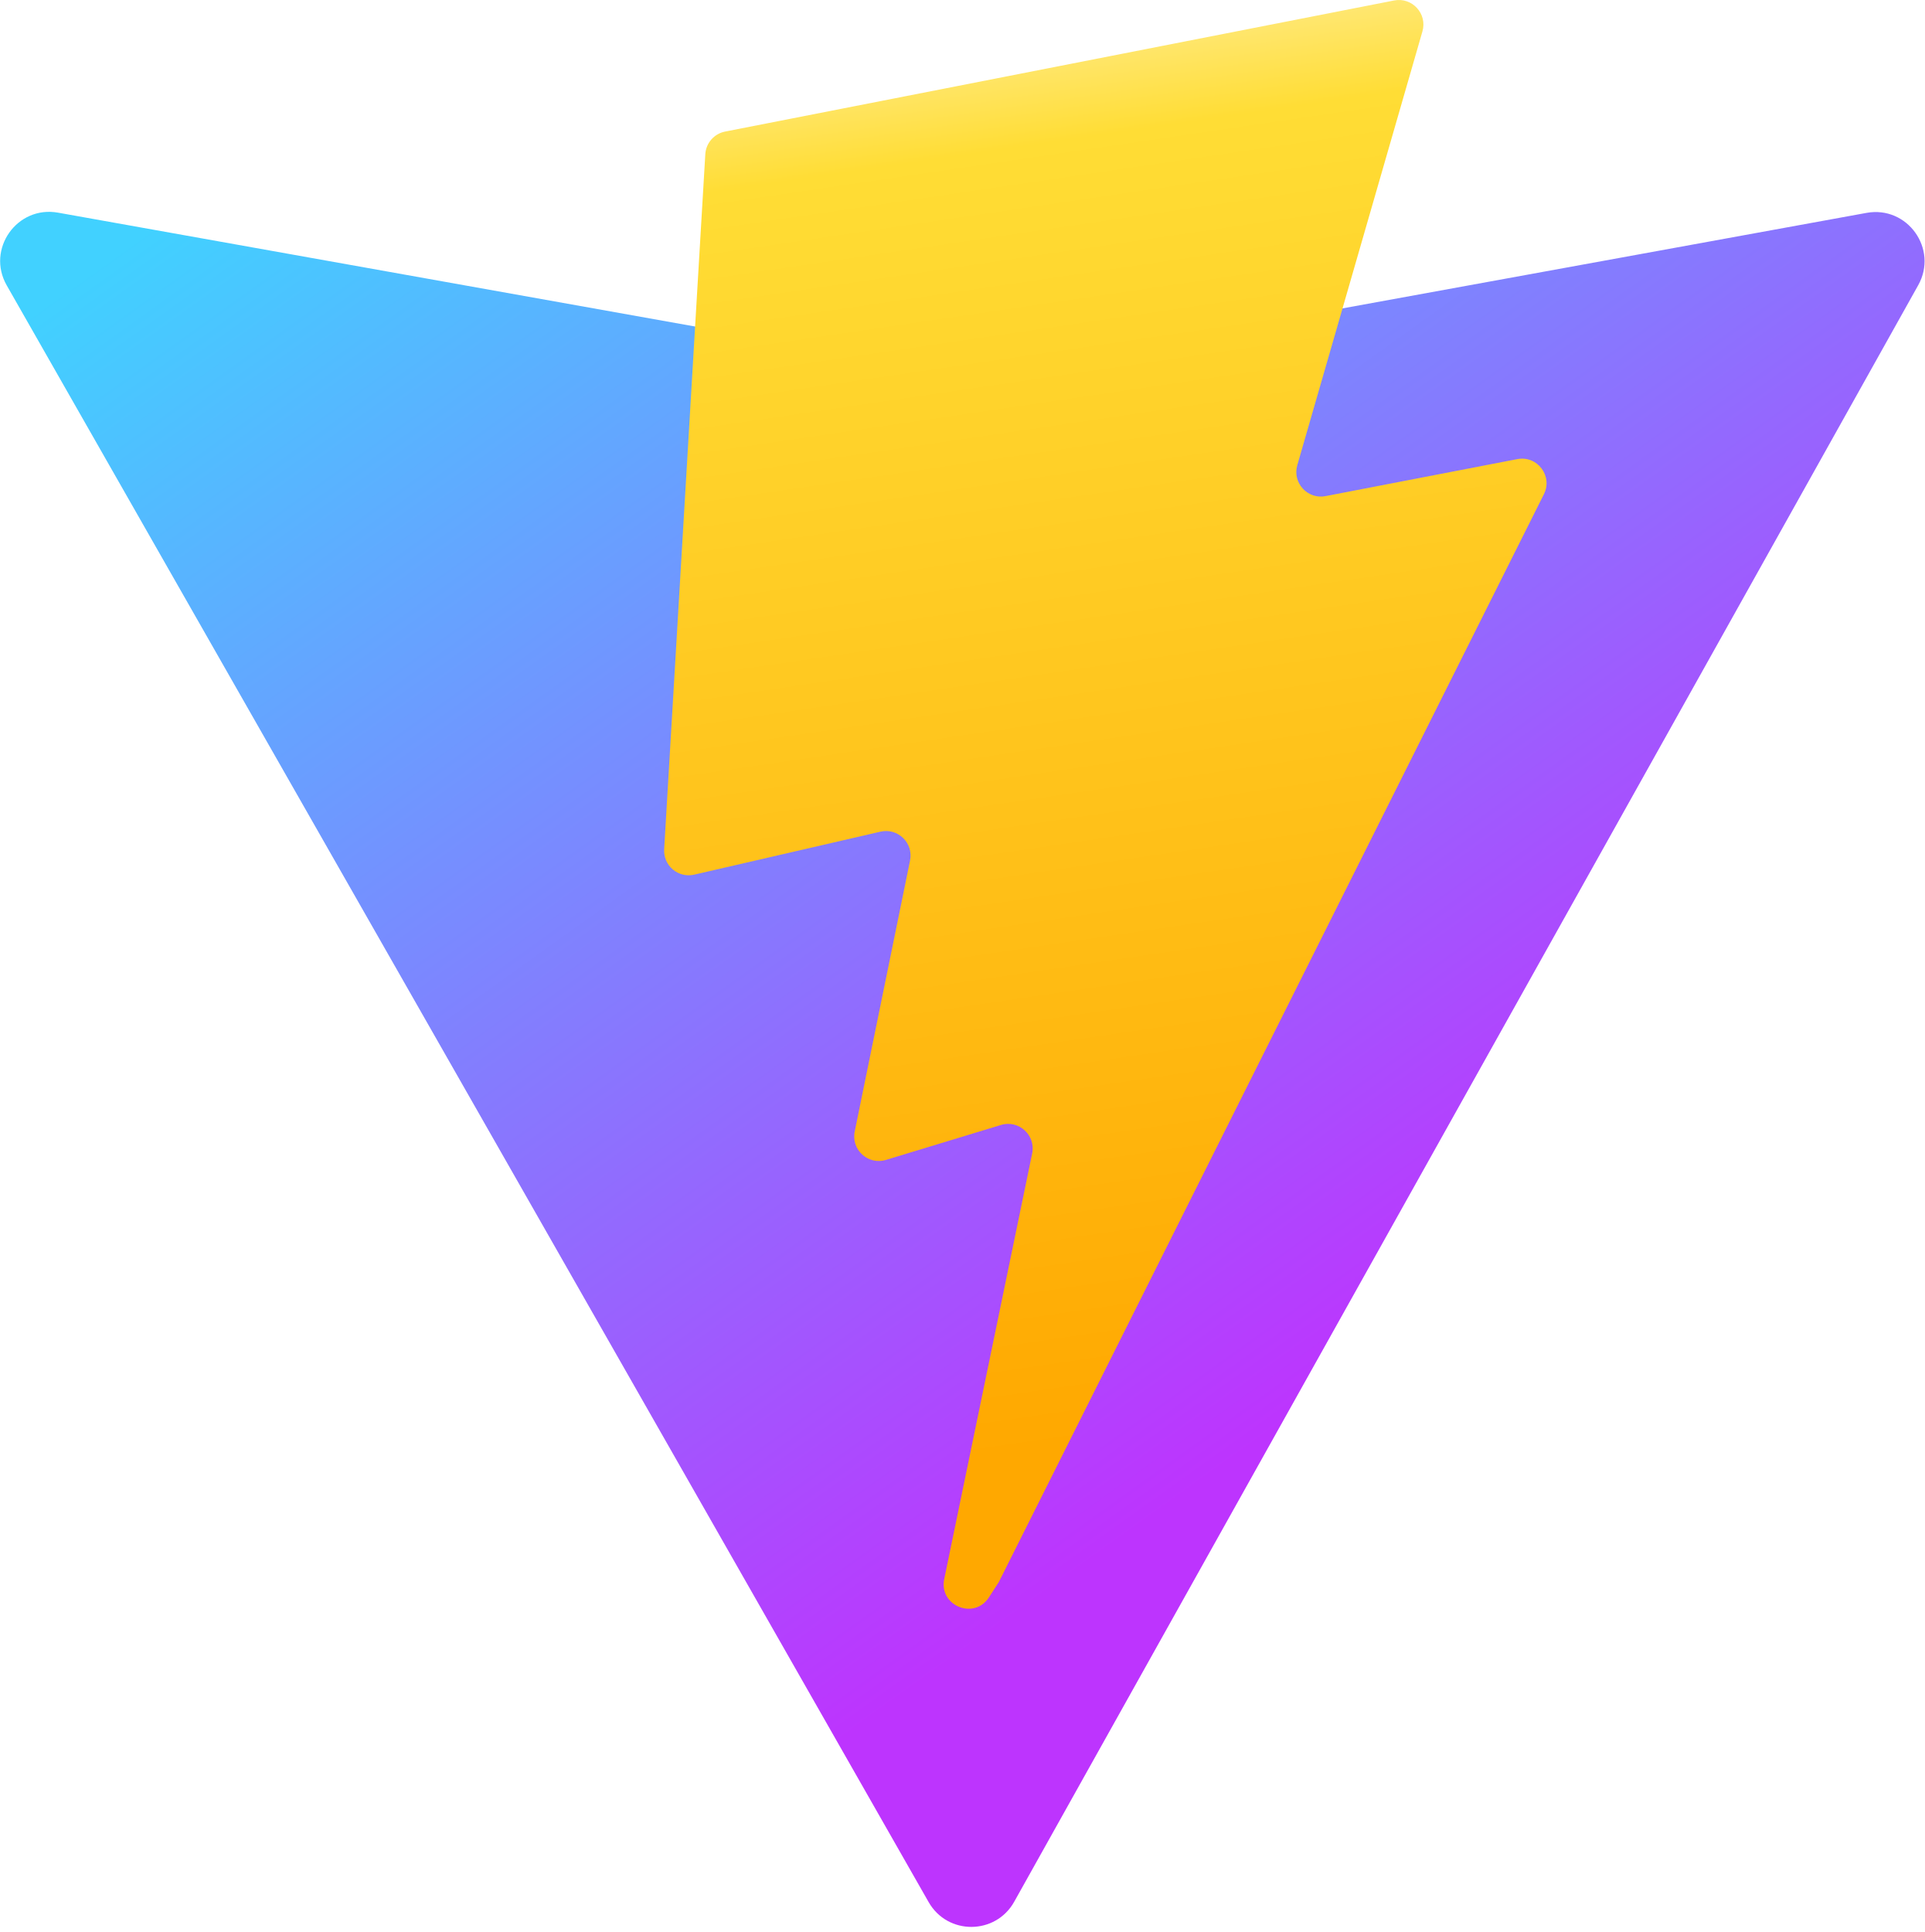
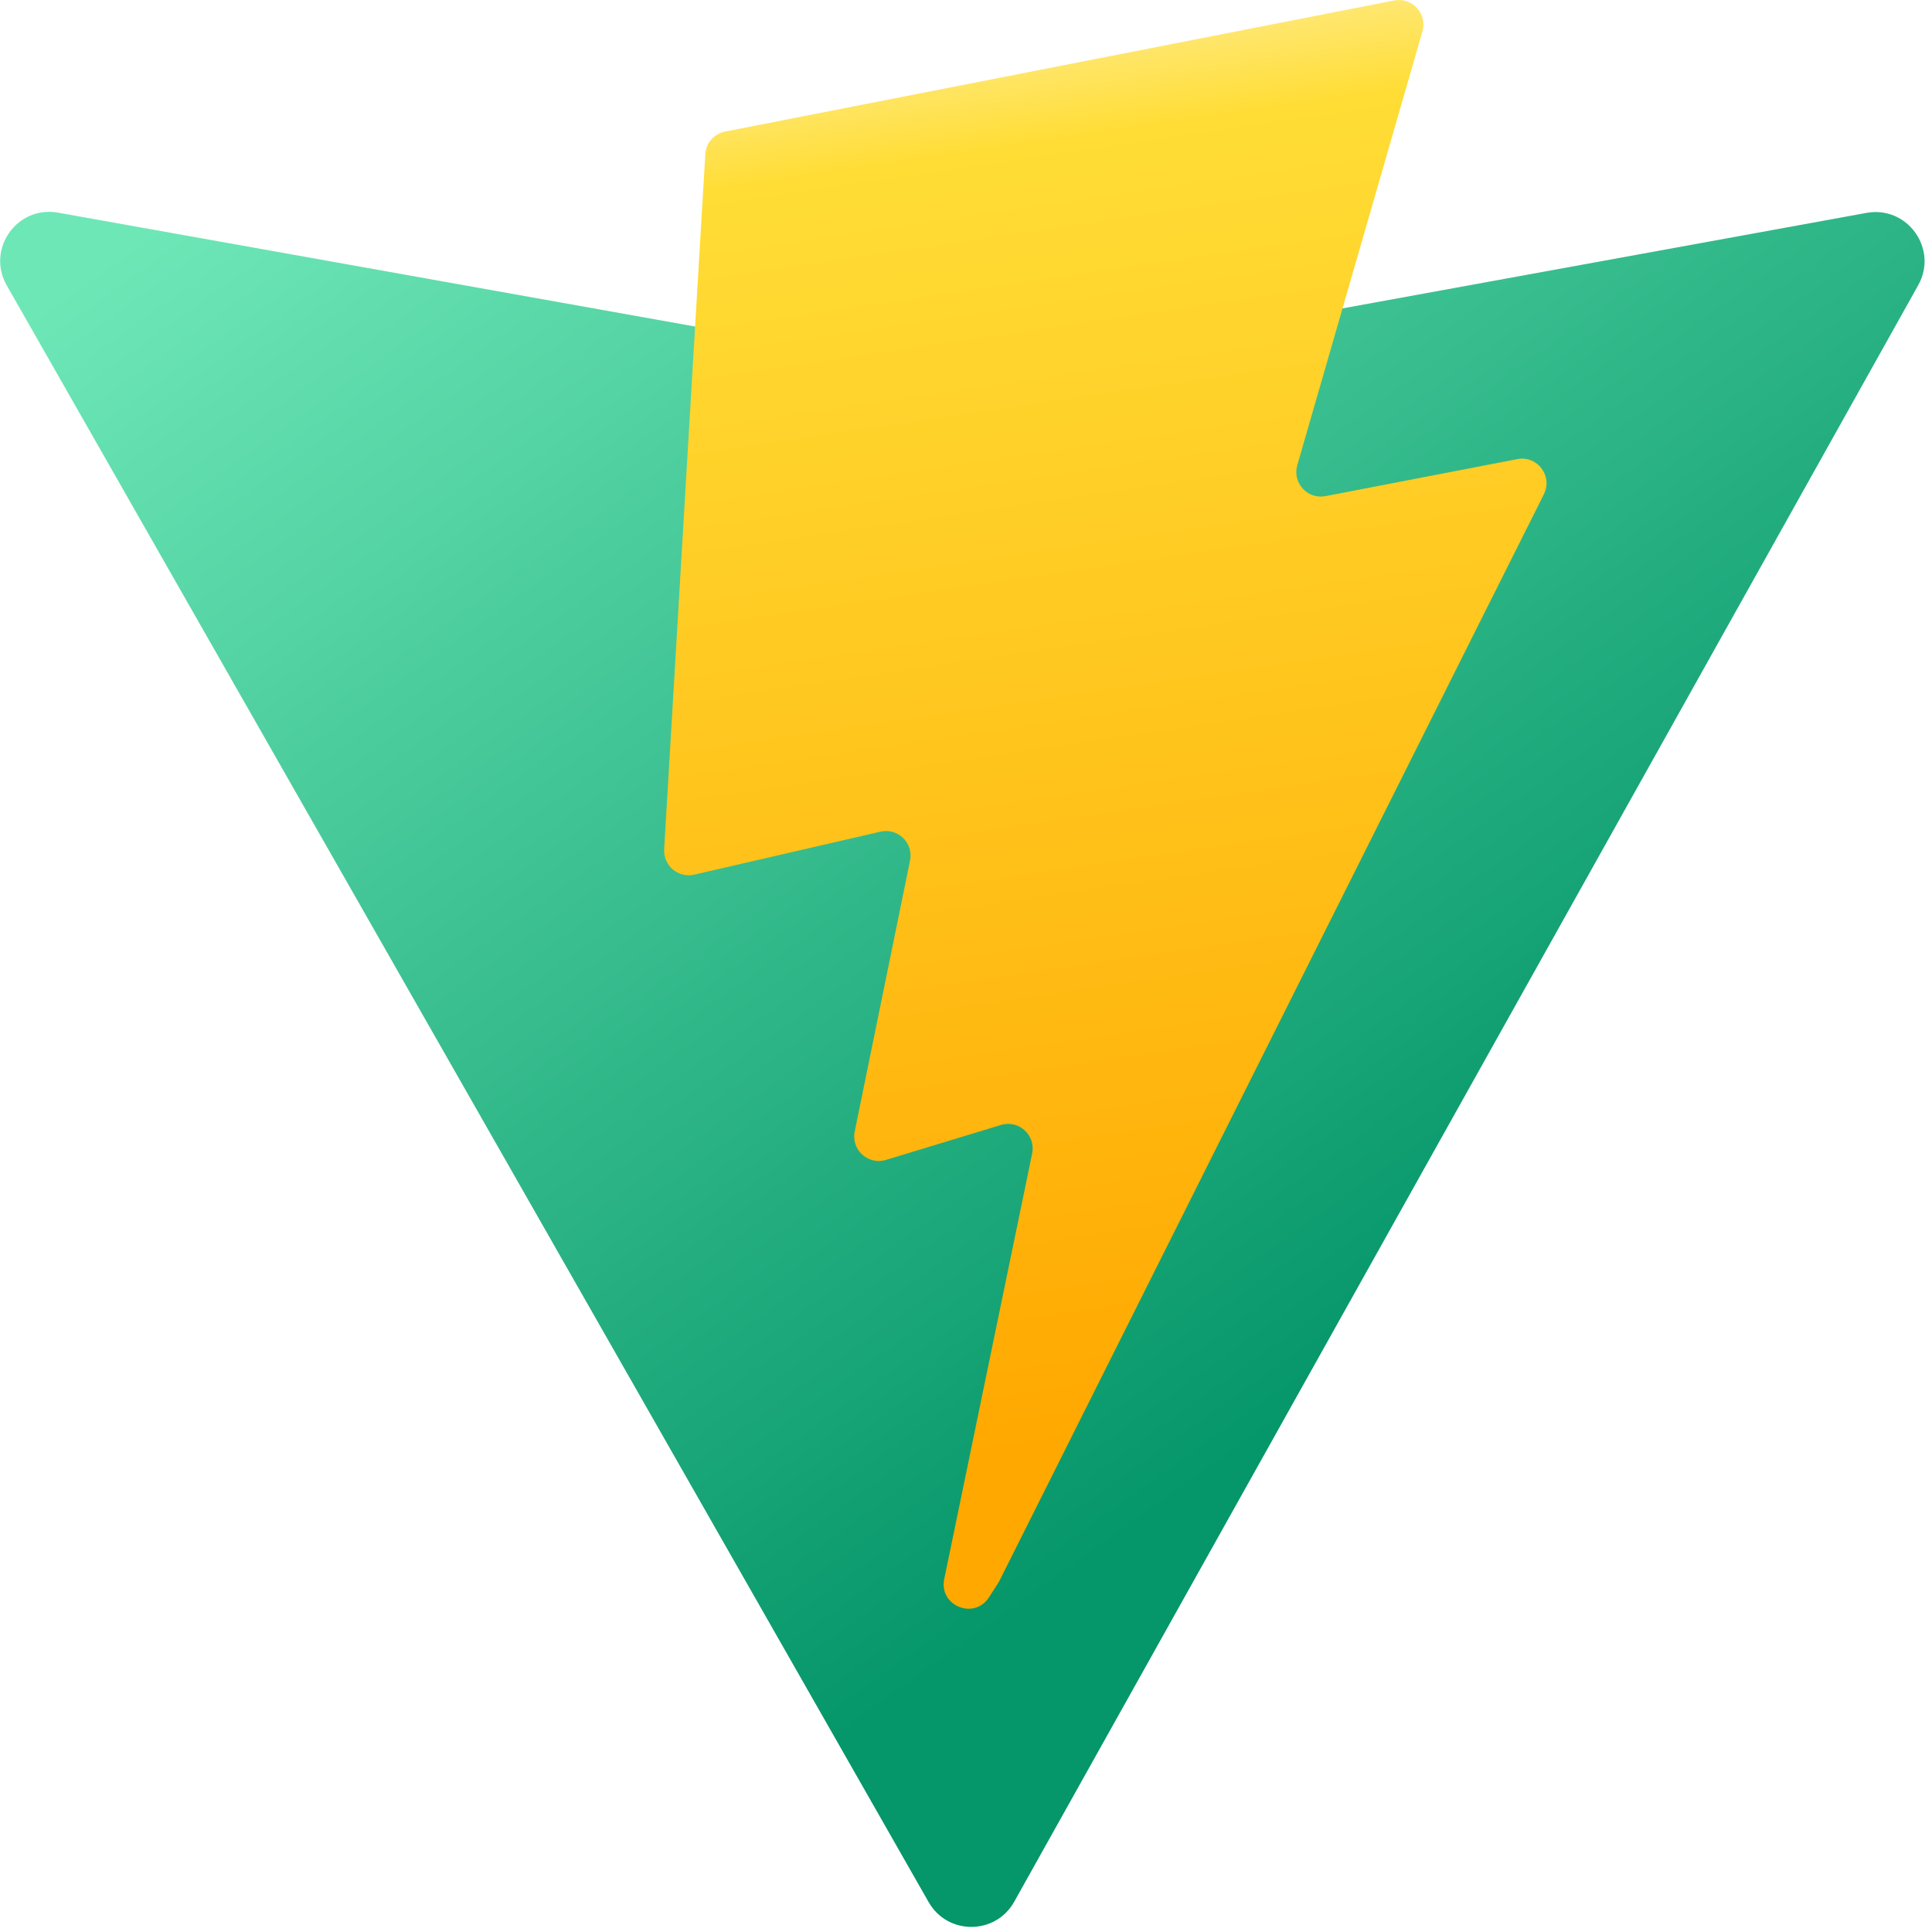
<svg xmlns="http://www.w3.org/2000/svg" aria-hidden="true" role="img" class="iconify iconify--logos" width="31.88" height="32" preserveAspectRatio="xMidYMid meet" viewBox="0 0 256 257">
  <defs>
    <linearGradient id="IconifyId1813088fe1fbc01fb466" x1="-.828%" x2="57.636%" y1="7.652%" y2="78.411%">
-       <stop offset="0%" stop-color="#41D1FF" />
-       <stop offset="100%" stop-color="#BD34FE" />
+       <stop offset="0%" stop-color="#6ee7b7" />
+       <stop offset="100%" stop-color="#059669" />
    </linearGradient>
    <linearGradient id="IconifyId1813088fe1fbc01fb467" x1="43.376%" x2="50.316%" y1="2.242%" y2="89.03%">
      <stop offset="0%" stop-color="#FFEA83" />
      <stop offset="8.333%" stop-color="#FFDD35" />
      <stop offset="100%" stop-color="#FFA800" />
    </linearGradient>
  </defs>
  <path fill="url(#IconifyId1813088fe1fbc01fb466)" d="M255.153 37.938L134.897 252.976c-2.483 4.44-8.862 4.466-11.382.048L.875 37.958c-2.746-4.814 1.371-10.646 6.827-9.67l120.385 21.517a6.537 6.537 0 0 0 2.322-.004l117.867-21.483c5.438-.991 9.574 4.796 6.877 9.62Z" />
  <path fill="url(#IconifyId1813088fe1fbc01fb467)" d="M185.432.063L96.44 17.501a3.268 3.268 0 0 0-2.634 3.014l-5.474 92.456a3.268 3.268 0 0 0 3.997 3.378l24.777-5.718c2.318-.535 4.413 1.507 3.936 3.838l-7.361 36.047c-.495 2.426 1.782 4.5 4.151 3.78l15.304-4.649c2.372-.72 4.652 1.36 4.15 3.788l-11.698 56.621c-.732 3.542 3.979 5.473 5.943 2.437l1.313-2.028l72.516-144.72c1.215-2.423-.88-5.186-3.54-4.672l-25.505 4.922c-2.396.462-4.435-1.77-3.759-4.114l16.646-57.705c.677-2.35-1.37-4.583-3.769-4.113Z" />
</svg>
